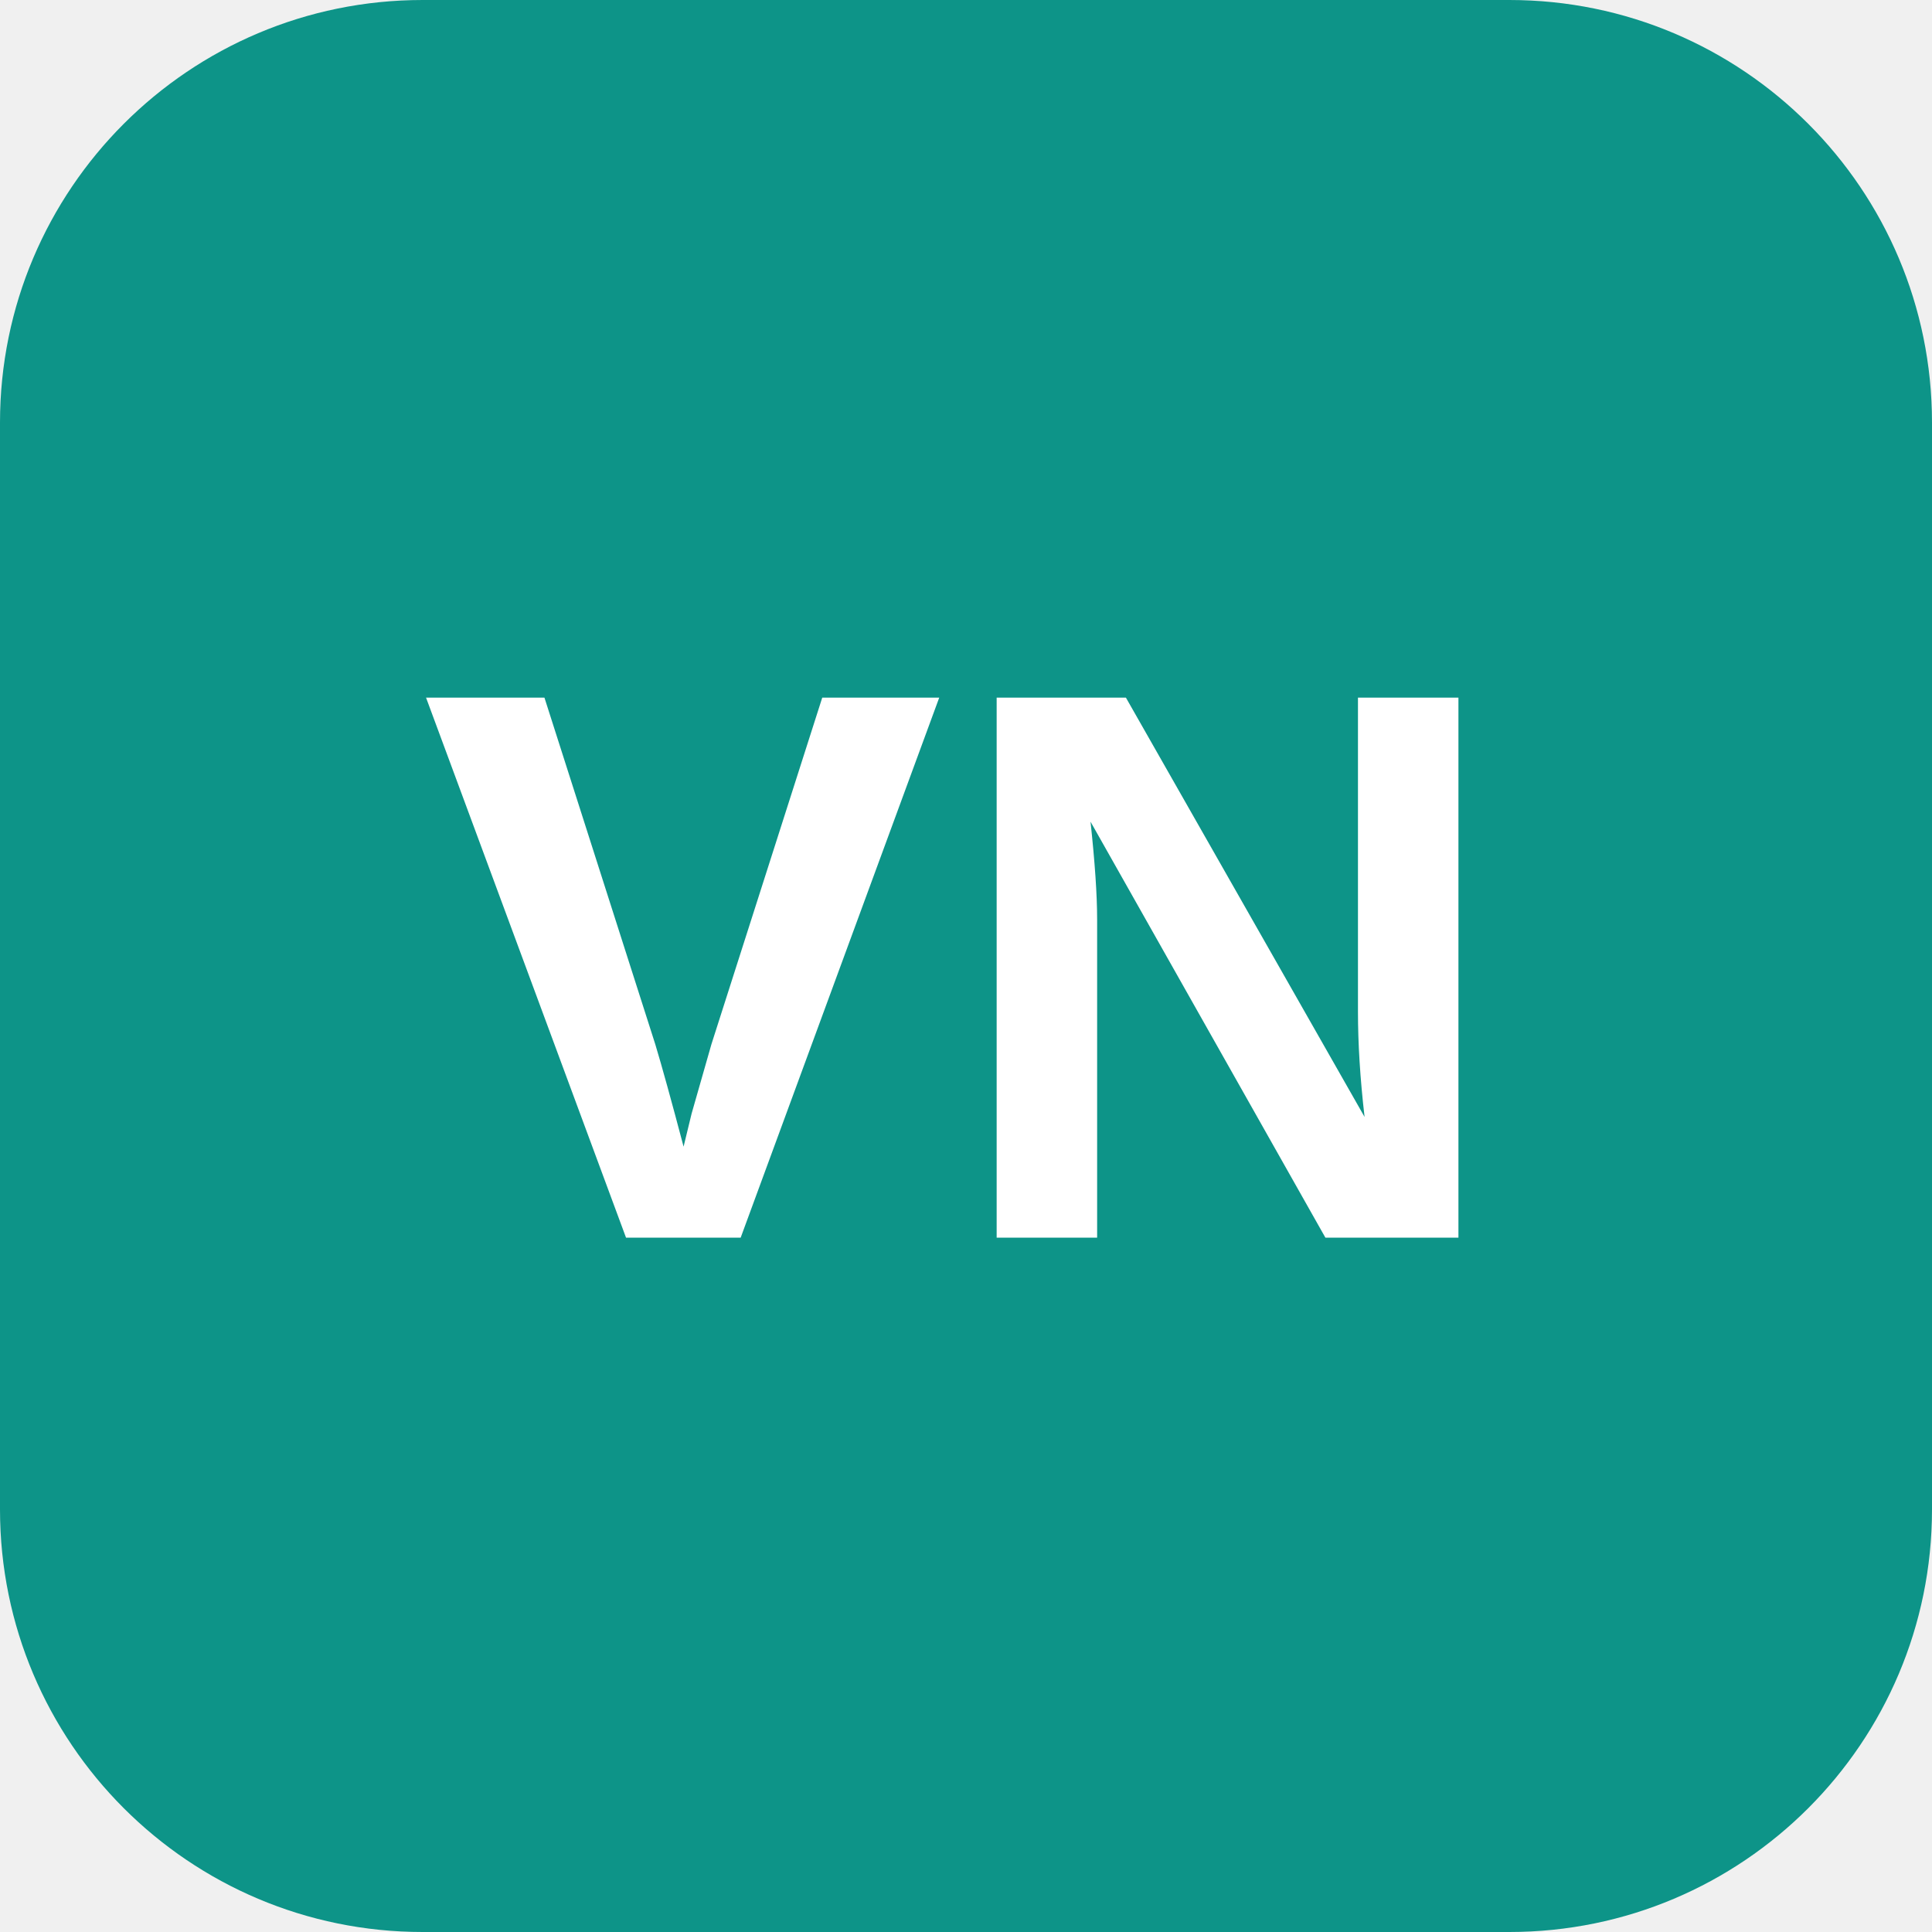
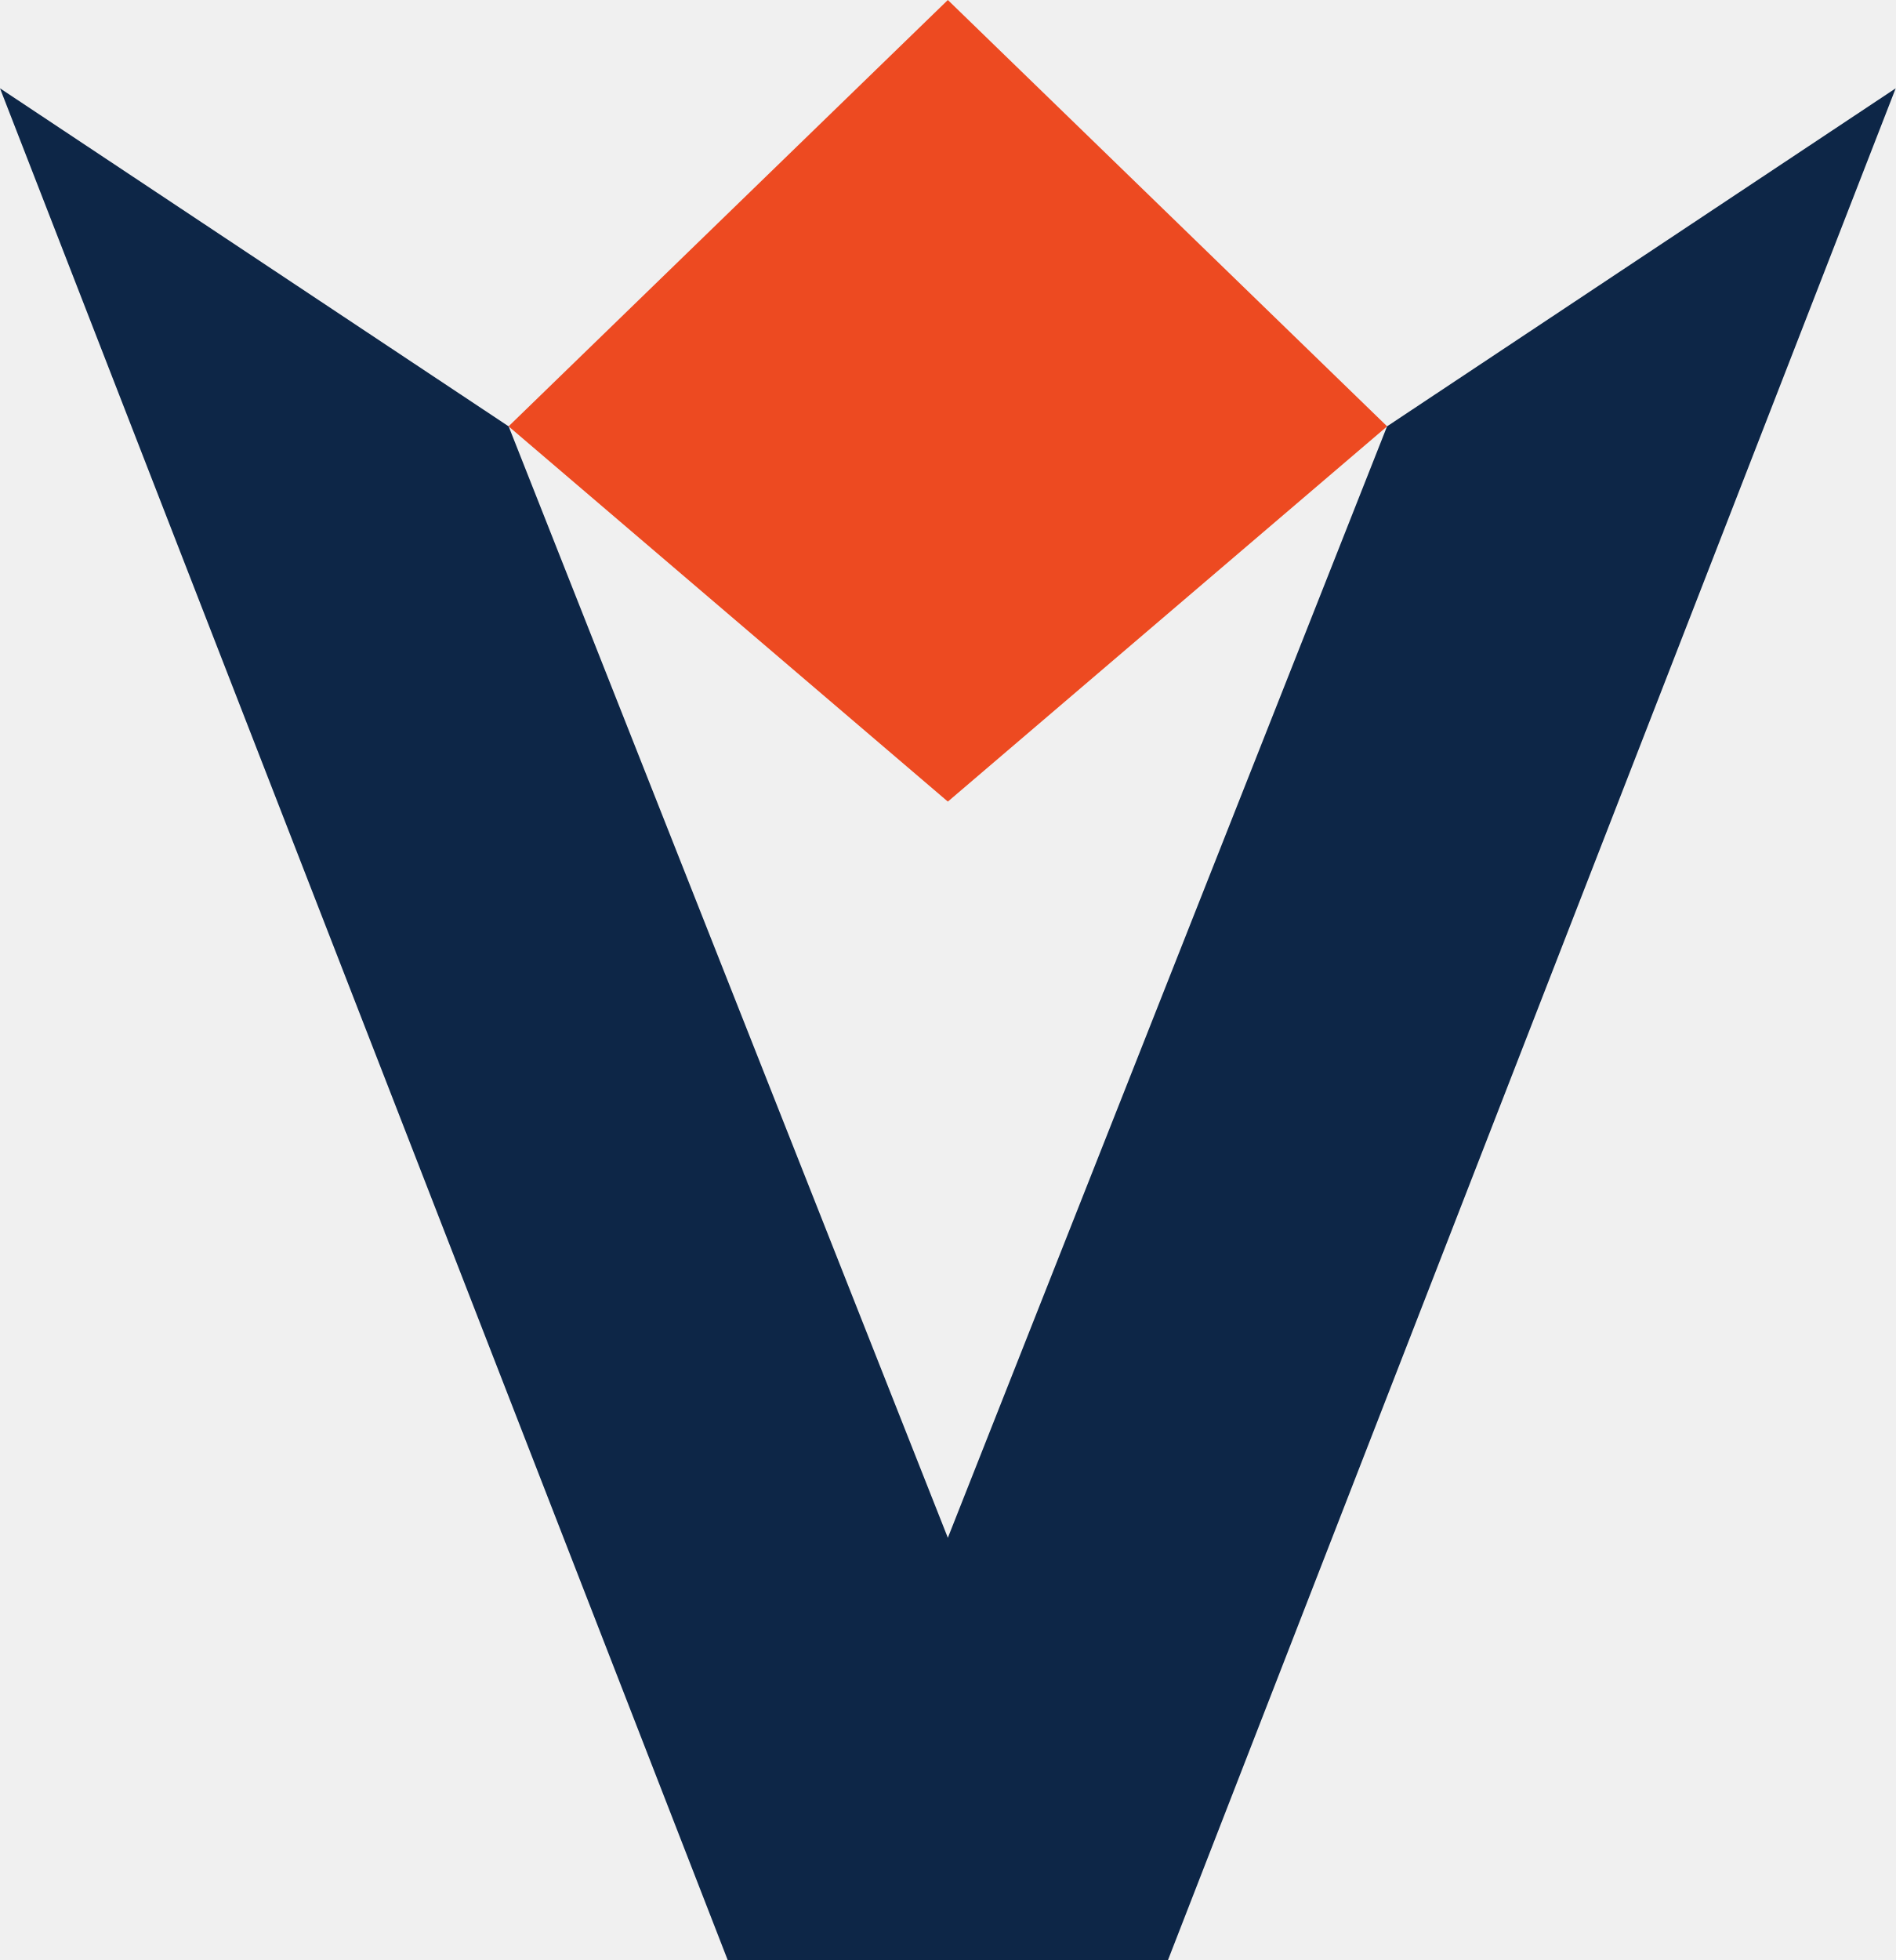
- <svg xmlns="http://www.w3.org/2000/svg" viewBox="0 0 64 64" role="img" aria-label="VisaNav">
-   <rect width="64" height="64" rx="14" fill="#0d9488" />
-   <text x="32" y="41" font-family="ui-sans-serif, system-ui, Arial, sans-serif" font-size="26" font-weight="700" fill="#ffffff" text-anchor="middle">VN</text>
+ <svg xmlns="http://www.w3.org/2000/svg" viewBox="0 0 1223.75 1264.94" role="img" aria-label="VisaNav">
+   <polygon points="611.88 0 328.37 275.09 328.37 275.21 611.88 517.33 895.39 275.21 895.39 275.09 611.88 0" fill="#ed4a21" />
+   <polygon points="895.51 275.09 895.39 275.09 895.39 275.21 611.88 992.46 328.37 275.21 328.37 275.09 328.24 275.09 0 57 469.75 1264.94 611.88 1264.94 754 1264.94 1223.75 57 895.51 275.09" fill="#0d2647" />
</svg>
